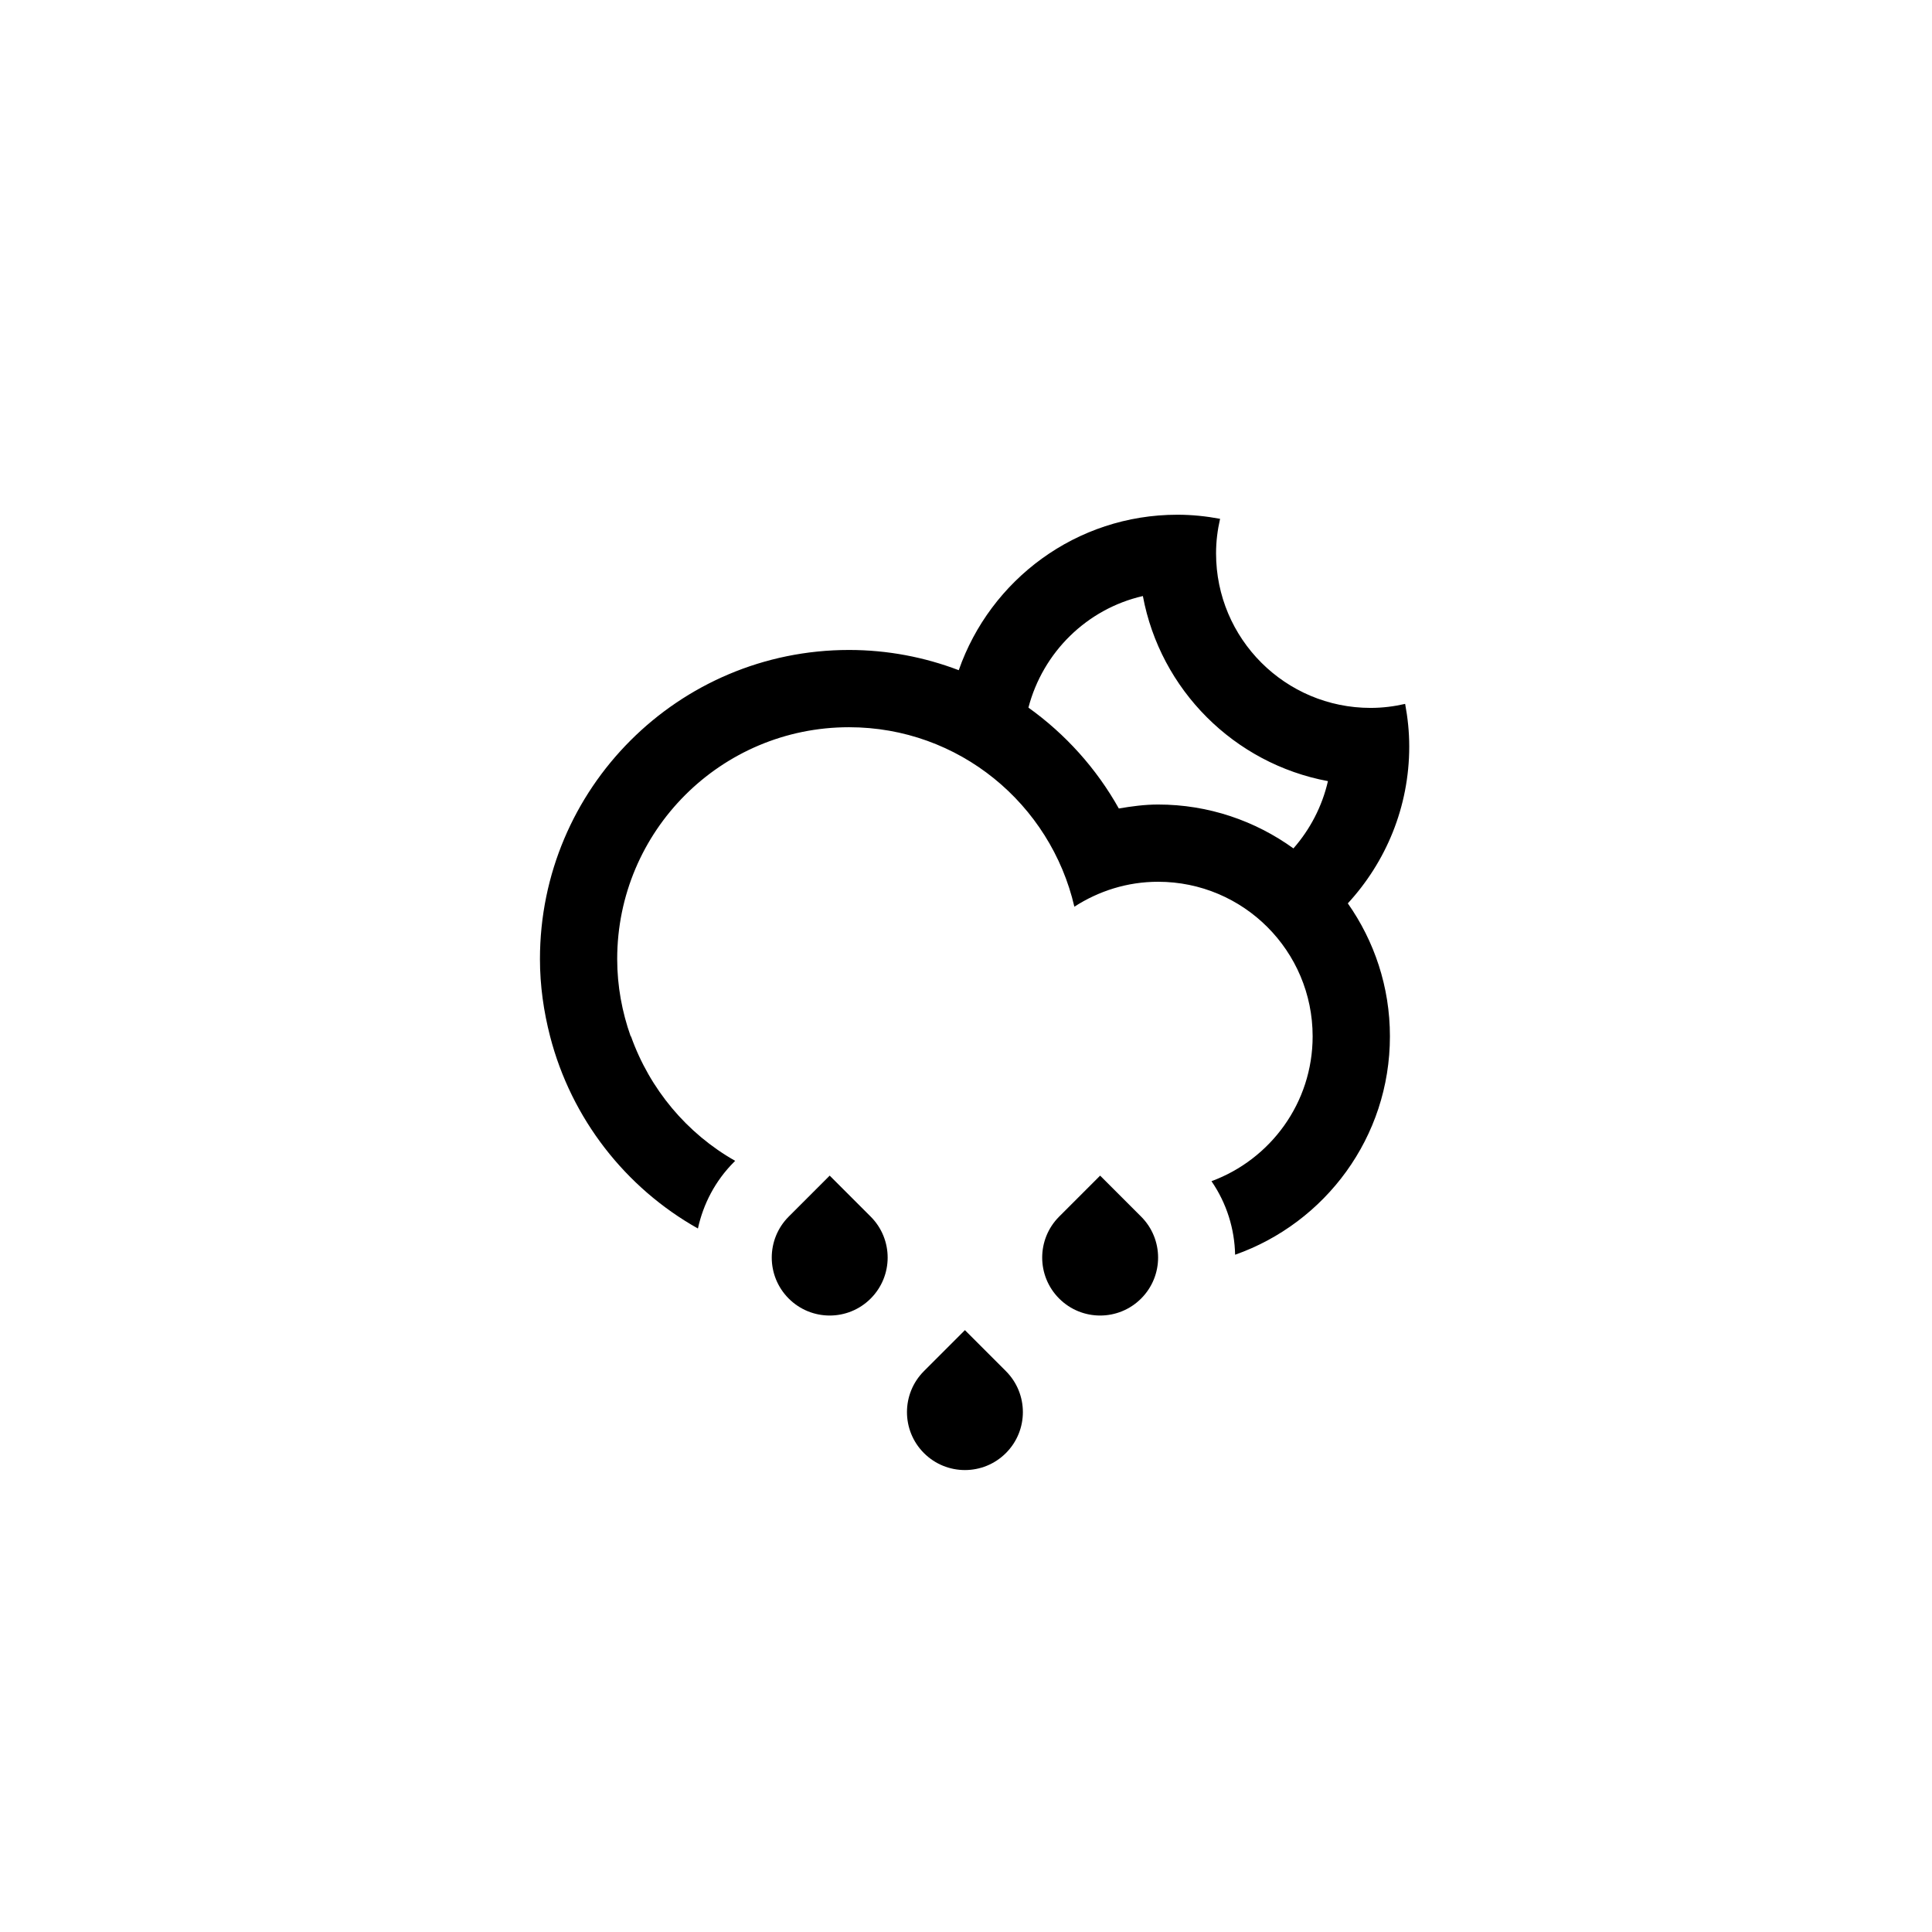
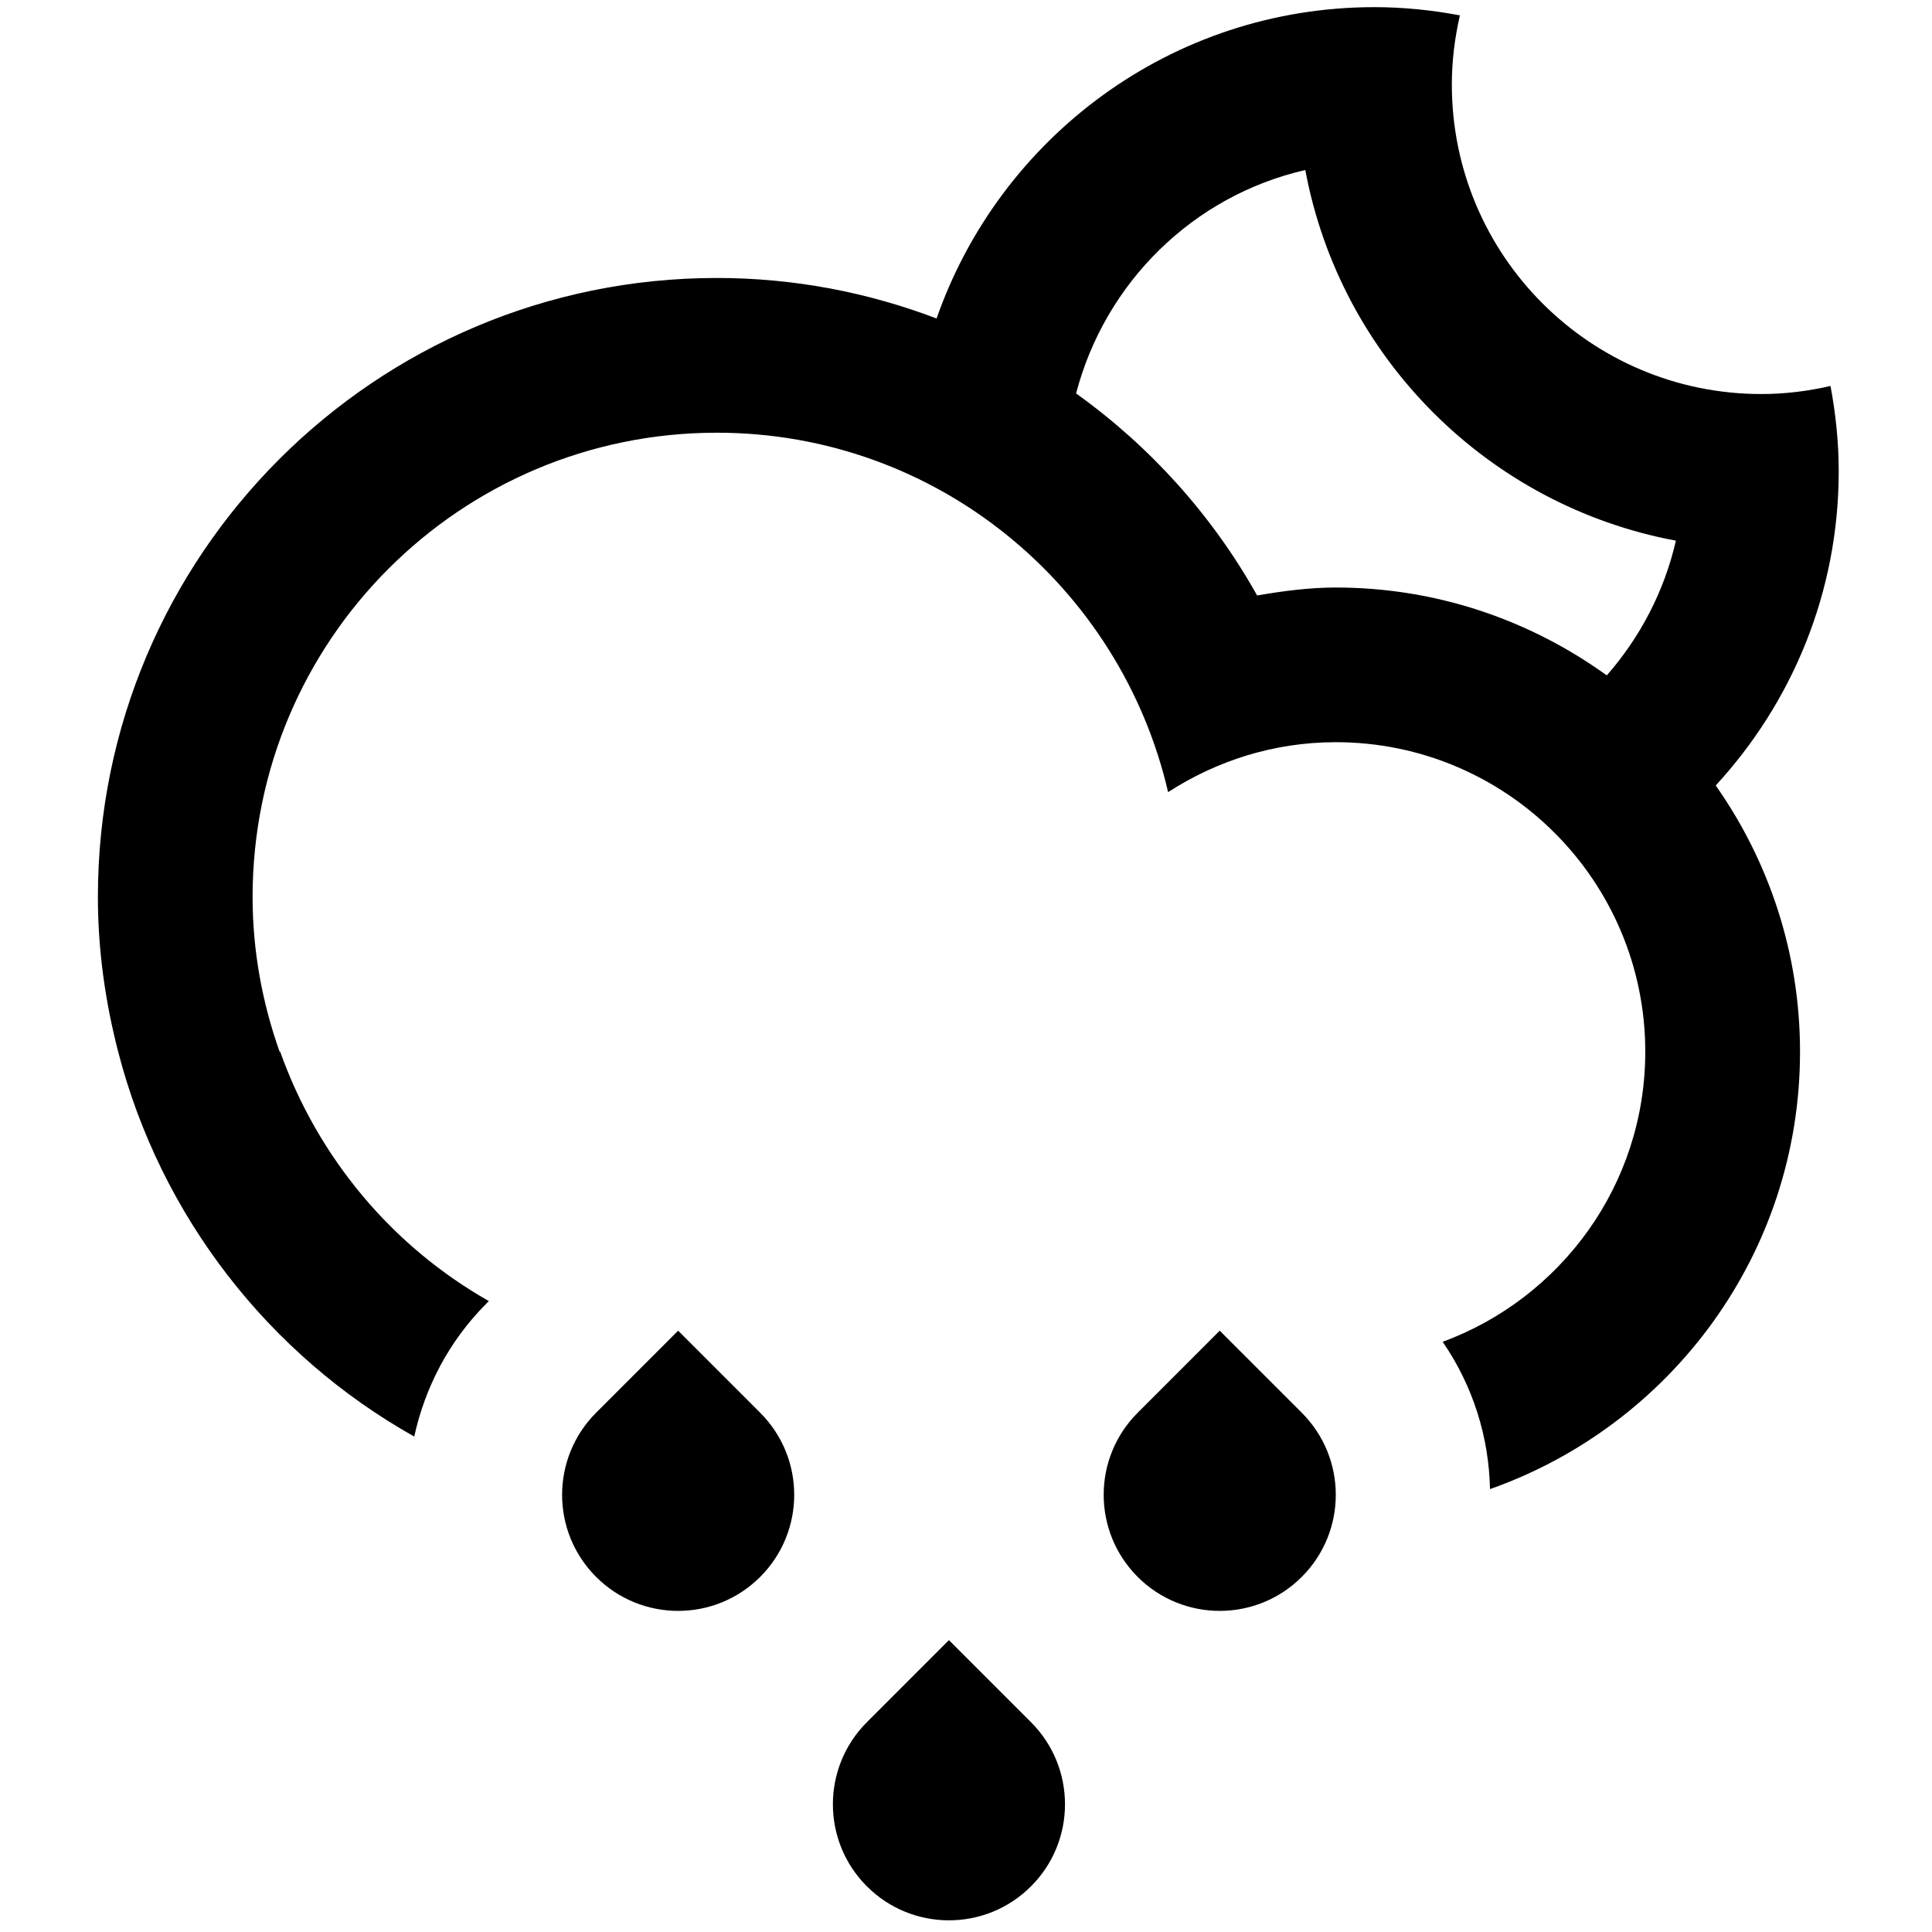
<svg xmlns="http://www.w3.org/2000/svg" version="1.1" id="Layer_1" x="0px" y="0px" width="100px" height="100px" viewBox="0 0 100 100" enable-background="new 0 0 100 100" xml:space="preserve">
-   <path fill-rule="evenodd" clip-rule="evenodd" d="M69.763,46.758c1.369,1.949,2.179,4.318,2.179,6.882l0,0  c0,5.227-3.349,9.66-8.013,11.305c-0.027-1.336-0.434-2.66-1.223-3.807c3.055-1.127,5.236-4.055,5.236-7.498l0,0l0,0  c0-4.417-3.581-8-7.999-8c-1.601,0-3.083,0.482-4.334,1.291c-1.231-5.316-5.973-9.29-11.664-9.29  c-6.627,0-11.999,5.372-11.999,11.999c0,1.404,0.254,2.746,0.698,4h0.015c0.975,2.74,2.895,5.031,5.394,6.445l-0.057,0.057  c-0.981,0.98-1.596,2.184-1.872,3.445c-3.751-2.107-6.551-5.686-7.652-9.947l0,0c-0.33-1.281-0.524-2.617-0.524-4  c0-8.835,7.162-15.998,15.998-15.998c2.002,0,3.914,0.375,5.679,1.047c1.636-4.682,6.079-8.047,11.319-8.047  c0.755,0,1.491,0.078,2.207,0.212c-0.132,0.575-0.208,1.173-0.208,1.788c0,4.418,3.582,7.999,8,7.999  c0.615,0,1.212-0.076,1.787-0.208c0.134,0.717,0.212,1.453,0.212,2.208C72.941,41.776,71.73,44.622,69.763,46.758z M59.155,30.851  c-2.9,0.664-5.175,2.91-5.924,5.775l0,0c1.917,1.372,3.521,3.152,4.679,5.221c0.664-0.113,1.337-0.205,2.033-0.205  c2.618,0,5.032,0.849,7.005,2.271c0.858-0.979,1.485-2.168,1.786-3.482C63.88,39.526,60.059,35.706,59.155,30.851z M42.945,60.85  l2.121,2.121c1.172,1.172,1.172,3.07,0,4.242c-1.171,1.172-3.07,1.172-4.242,0c-1.171-1.172-1.171-3.07,0-4.242L42.945,60.85z   M49.944,68.848l2.121,2.121c1.172,1.172,1.172,3.072,0,4.242c-1.171,1.172-3.07,1.172-4.242,0c-1.171-1.17-1.171-3.07,0-4.242  L49.944,68.848z M56.943,60.85l2.121,2.121c1.172,1.172,1.172,3.07,0,4.242c-1.171,1.172-3.07,1.172-4.242,0  c-1.171-1.172-1.171-3.07,0-4.242L56.943,60.85z" />
+   <defs id="defs7" />
+   <path d="m 88.805,40.655 c 2.742,3.903 4.364,8.647 4.364,13.782 v 0 c 0,10.468 -6.707,19.345 -16.047,22.639 -0.054,-2.675 -0.869,-5.327 -2.449,-7.624 6.118,-2.257 10.486,-8.121 10.486,-15.015 v 0 0 c 0,-8.845 -7.171,-16.021 -16.019,-16.021 -3.206,0 -6.174,0.965 -8.679,2.585 -2.465,-10.646 -11.961,-18.604 -23.358,-18.604 -13.271,0 -24.029,10.758 -24.029,24.029 0,2.812 0.509,5.499 1.398,8.01 h 0.03 c 1.953,5.487 5.798,10.075 10.802,12.907 l -0.114,0.114 c -1.965,1.963 -3.196,4.374 -3.749,6.899 C 13.928,70.137 8.321,62.97 6.116,54.437 v 0 C 5.455,51.872 5.067,49.196 5.067,46.426 c 0,-17.693 14.343,-32.038 32.037,-32.038 4.009,0 7.838,0.751 11.373,2.097 3.276,-9.376 12.174,-16.115 22.667,-16.115 1.512,0 2.986,0.156 4.42,0.425 -0.264,1.151 -0.417,2.349 -0.417,3.581 0,8.847 7.173,16.019 16.021,16.019 1.232,0 2.427,-0.152 3.579,-0.417 0.268,1.436 0.425,2.91 0.425,4.422 -0.002,6.278 -2.427,11.978 -6.366,16.255 z M 67.562,8.8 C 61.754,10.129 57.198,14.627 55.698,20.365 v 0 c 3.839,2.748 7.051,6.312 9.37,10.456 1.33,-0.226 2.677,-0.411 4.071,-0.411 5.243,0 10.077,1.7 14.028,4.548 1.718,-1.961 2.974,-4.342 3.577,-6.973 C 77.024,26.172 69.372,18.522 67.562,8.8 Z m -32.462,60.076 4.248,4.248 c 2.347,2.347 2.347,6.148 0,8.495 -2.345,2.347 -6.148,2.347 -8.495,0 -2.345,-2.347 -2.345,-6.148 0,-8.495 z m 14.016,16.017 4.248,4.248 c 2.347,2.347 2.347,6.152 0,8.495 -2.345,2.347 -6.148,2.347 -8.495,0 -2.345,-2.343 -2.345,-6.148 0,-8.495 z m 14.016,-16.017 4.248,4.248 c 2.347,2.347 2.347,6.148 0,8.495 -2.345,2.347 -6.148,2.347 -8.495,0 -2.345,-2.347 -2.345,-6.148 0,-8.495 z" id="path2" style="clip-rule:evenodd;fill-rule:evenodd;stroke-width:2.003" />
</svg>
